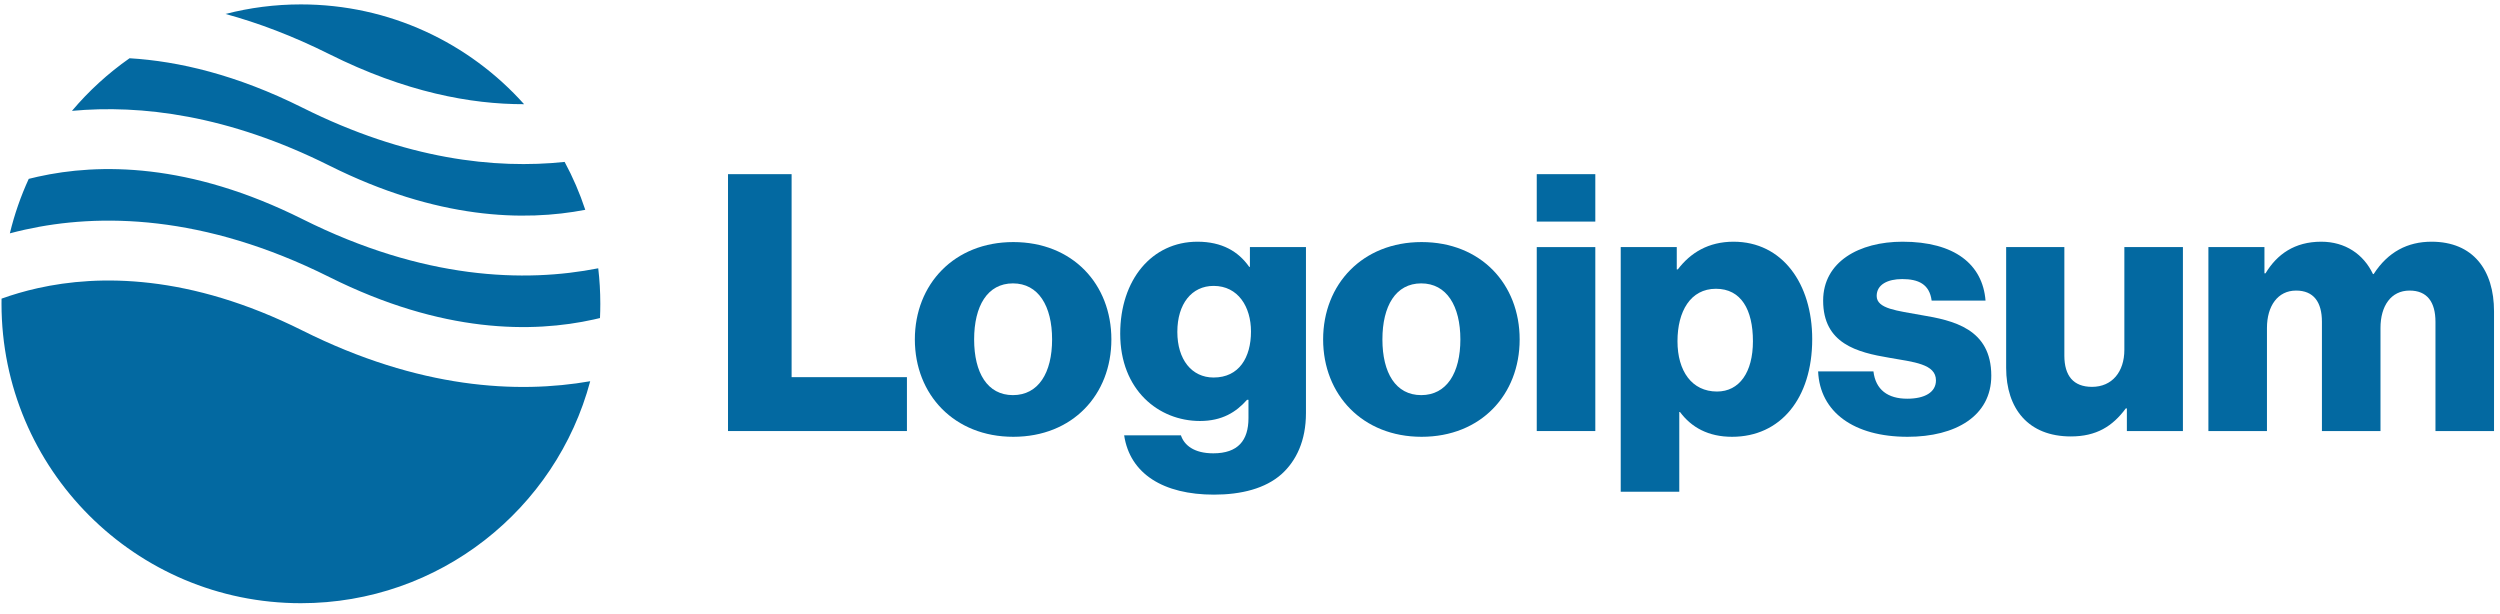
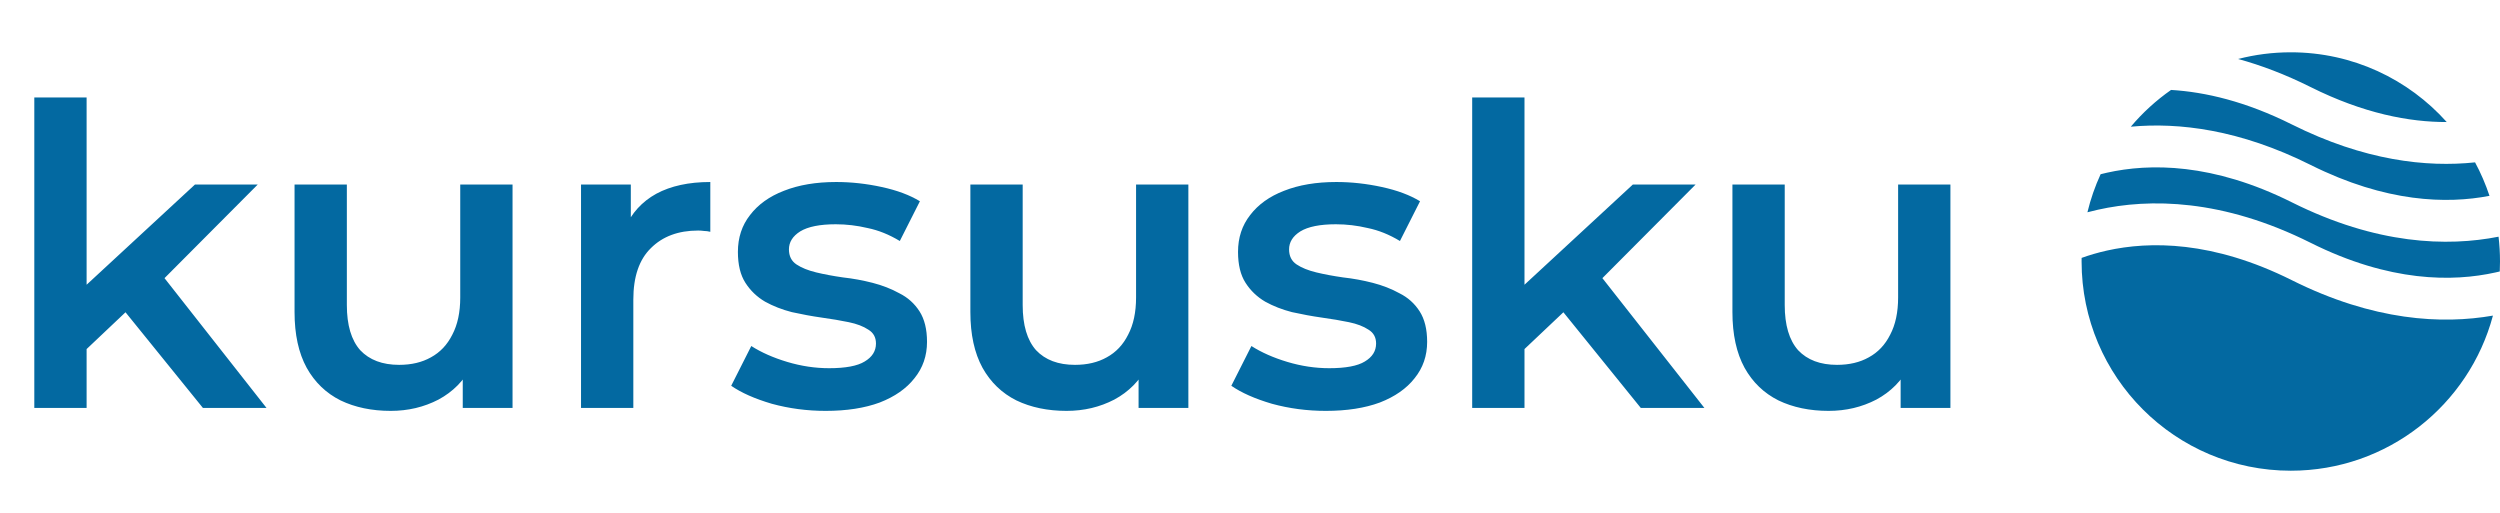
- <svg xmlns="http://www.w3.org/2000/svg" id="logo-51" width="167" height="41" viewBox="0 0 167 41" fill="none">
-   <path d="M48.631 28.794H60.583V25.194H52.879V11.634H48.631V28.794Z" class="cneutral" fill="#0369a1" />
-   <path d="M67.664 26.394C65.96 26.394 65.072 24.906 65.072 22.674C65.072 20.442 65.96 18.93 67.664 18.93C69.368 18.93 70.28 20.442 70.28 22.674C70.28 24.906 69.368 26.394 67.664 26.394ZM67.688 29.178C71.648 29.178 74.24 26.37 74.24 22.674C74.24 18.978 71.648 16.17 67.688 16.17C63.752 16.17 61.112 18.978 61.112 22.674C61.112 26.37 63.752 29.178 67.688 29.178Z" class="cneutral" fill="#0369a1" />
-   <path d="M81.094 33.042C82.918 33.042 84.526 32.634 85.606 31.674C86.59 30.786 87.238 29.442 87.238 27.594V16.506H83.494V17.826H83.446C82.726 16.794 81.622 16.146 79.99 16.146C76.942 16.146 74.83 18.69 74.83 22.29C74.83 26.058 77.398 28.122 80.158 28.122C81.646 28.122 82.582 27.522 83.302 26.706H83.398V27.93C83.398 29.418 82.702 30.282 81.046 30.282C79.75 30.282 79.102 29.73 78.886 29.082H75.094C75.478 31.65 77.71 33.042 81.094 33.042ZM81.07 25.218C79.606 25.218 78.646 24.018 78.646 22.17C78.646 20.298 79.606 19.098 81.07 19.098C82.702 19.098 83.566 20.49 83.566 22.146C83.566 23.874 82.774 25.218 81.07 25.218Z" class="cneutral" fill="#0369a1" />
-   <path d="M94.937 26.394C93.233 26.394 92.345 24.906 92.345 22.674C92.345 20.442 93.233 18.93 94.937 18.93C96.641 18.93 97.553 20.442 97.553 22.674C97.553 24.906 96.641 26.394 94.937 26.394ZM94.961 29.178C98.921 29.178 101.513 26.37 101.513 22.674C101.513 18.978 98.921 16.17 94.961 16.17C91.025 16.17 88.385 18.978 88.385 22.674C88.385 26.37 91.025 29.178 94.961 29.178Z" class="cneutral" fill="#0369a1" />
-   <path d="M102.655 28.794H106.567V16.506H102.655V28.794ZM102.655 14.802H106.567V11.634H102.655V14.802Z" class="cneutral" fill="#0369a1" />
-   <path d="M108.264 32.85H112.176V27.522H112.224C112.992 28.554 114.12 29.178 115.704 29.178C118.92 29.178 121.056 26.634 121.056 22.65C121.056 18.954 119.064 16.146 115.8 16.146C114.12 16.146 112.92 16.89 112.08 17.994H112.008V16.506H108.264V32.85ZM114.696 26.154C113.016 26.154 112.056 24.786 112.056 22.794C112.056 20.802 112.92 19.29 114.624 19.29C116.304 19.29 117.096 20.682 117.096 22.794C117.096 24.882 116.184 26.154 114.696 26.154Z" class="cneutral" fill="#0369a1" />
-   <path d="M127.426 29.178C130.642 29.178 133.018 27.786 133.018 25.098C133.018 21.954 130.474 21.402 128.314 21.042C126.754 20.754 125.362 20.634 125.362 19.77C125.362 19.002 126.106 18.642 127.066 18.642C128.146 18.642 128.89 18.978 129.034 20.082H132.634C132.442 17.658 130.57 16.146 127.09 16.146C124.186 16.146 121.786 17.49 121.786 20.082C121.786 22.962 124.066 23.538 126.202 23.898C127.834 24.186 129.322 24.306 129.322 25.41C129.322 26.202 128.578 26.634 127.402 26.634C126.106 26.634 125.29 26.034 125.146 24.81H121.45C121.57 27.522 123.826 29.178 127.426 29.178Z" class="cneutral" fill="#0369a1" />
-   <path d="M138.331 29.154C140.035 29.154 141.115 28.482 142.003 27.282H142.075V28.794H145.819V16.506H141.907V23.37C141.907 24.834 141.091 25.842 139.747 25.842C138.499 25.842 137.899 25.098 137.899 23.754V16.506H134.011V24.57C134.011 27.306 135.499 29.154 138.331 29.154Z" class="cneutral" fill="#0369a1" />
-   <path d="M147.521 28.794H151.433V21.906C151.433 20.442 152.153 19.41 153.377 19.41C154.553 19.41 155.105 20.178 155.105 21.498V28.794H159.017V21.906C159.017 20.442 159.713 19.41 160.961 19.41C162.137 19.41 162.689 20.178 162.689 21.498V28.794H166.601V20.802C166.601 18.042 165.209 16.146 162.425 16.146C160.841 16.146 159.521 16.818 158.561 18.306H158.513C157.889 16.986 156.665 16.146 155.057 16.146C153.281 16.146 152.105 16.986 151.337 18.258H151.265V16.506H147.521V28.794Z" class="cneutral" fill="#0369a1" />
-   <path fill-rule="evenodd" clip-rule="evenodd" d="M8.654 3.891C7.224 4.892 5.93 6.075 4.807 7.406C9.396 6.98 15.227 7.676 21.996 11.06C29.224 14.675 35.045 14.797 39.096 14.015C38.729 12.902 38.266 11.833 37.718 10.816C33.08 11.305 27.135 10.658 20.207 7.194C15.807 4.994 11.929 4.088 8.654 3.891ZM35.009 6.96C31.347 2.869 26.025 0.294 20.101 0.294C18.362 0.294 16.674 0.516 15.065 0.933C17.244 1.528 19.559 2.398 21.996 3.616C27.068 6.152 31.448 6.969 35.009 6.96ZM39.962 17.922C35.068 18.888 28.31 18.69 20.207 14.638C12.631 10.85 6.602 10.898 2.535 11.802C2.325 11.848 2.12 11.897 1.92 11.948C1.388 13.106 0.963 14.324 0.658 15.588C0.984 15.501 1.32 15.418 1.668 15.341C6.601 14.245 13.572 14.293 21.996 18.505C29.572 22.293 35.601 22.245 39.668 21.341C39.807 21.31 39.944 21.278 40.079 21.245C40.094 20.93 40.101 20.613 40.101 20.294C40.101 19.491 40.054 18.7 39.962 17.922ZM39.426 25.466C34.58 26.313 28.018 25.988 20.207 22.082C12.631 18.295 6.602 18.342 2.535 19.246C1.633 19.447 0.821 19.691 0.104 19.949C0.102 20.063 0.101 20.178 0.101 20.294C0.101 31.339 9.056 40.294 20.101 40.294C29.358 40.294 37.147 34.005 39.426 25.466Z" class="ccustom" fill="#0369a1" />
+ <svg xmlns="http://www.w3.org/2000/svg" width="239" height="49" viewBox="0 0 239 49" fill="none">
+   <path fill-rule="evenodd" clip-rule="evenodd" d="M207.553 8.598C206.122 9.598 204.828 10.781 203.705 12.112C208.295 11.686 214.125 12.382 220.894 15.767C228.123 19.381 233.944 19.503 237.995 18.722C237.627 17.609 237.164 16.539 236.616 15.522C231.979 16.012 226.034 15.364 219.106 11.9C214.706 9.7 210.828 8.794 207.553 8.598ZM233.907 11.667C230.245 7.575 224.923 5 219 5C217.26 5 215.573 5.222 213.964 5.639C216.143 6.234 218.458 7.104 220.894 8.322C225.967 10.858 230.346 11.675 233.907 11.667ZM238.861 22.628C233.967 23.595 227.209 23.396 219.106 19.344C211.53 15.557 205.5 15.604 201.434 16.508C201.224 16.555 201.019 16.604 200.819 16.655C200.287 17.812 199.862 19.03 199.557 20.294C199.882 20.207 200.219 20.125 200.566 20.048C205.5 18.951 212.47 18.999 220.894 23.211C228.47 26.999 234.5 26.951 238.566 26.047C238.706 26.017 238.843 25.985 238.978 25.952C238.993 25.636 239 25.319 239 25C239 24.198 238.953 23.406 238.861 22.628ZM238.325 30.172C233.478 31.02 226.917 30.694 219.106 26.789C211.53 23.001 205.5 23.049 201.434 23.952C200.531 24.153 199.719 24.397 199.003 24.655C199.001 24.77 199 24.885 199 25C199 36.046 207.954 45 219 45C228.257 45 236.045 38.711 238.325 30.172Z" fill="#0369A1" />
+   <path d="M7.36 34.24L7.48 27.96L18.64 17.64H24.64L15.16 27.16L12.52 29.36L7.36 34.24ZM3.28 39V9.32H8.28V39H3.28ZM19.4 39L11.6 29.36L14.76 25.36L25.48 39H19.4ZM37.359 39.28C35.546 39.28 33.946 38.947 32.559 38.28C31.172 37.587 30.092 36.547 29.319 35.16C28.546 33.747 28.159 31.973 28.159 29.84V17.64H33.159V29.16C33.159 31.08 33.586 32.52 34.439 33.48C35.319 34.413 36.559 34.88 38.159 34.88C39.332 34.88 40.346 34.64 41.199 34.16C42.079 33.68 42.759 32.96 43.239 32C43.746 31.04 43.999 29.853 43.999 28.44V17.64H48.999V39H44.239V33.24L45.079 35C44.359 36.387 43.306 37.453 41.919 38.2C40.532 38.92 39.012 39.28 37.359 39.28ZM55.546 39V17.64H60.306V23.52L59.746 21.8C60.386 20.36 61.386 19.267 62.746 18.52C64.132 17.773 65.852 17.4 67.906 17.4V22.16C67.692 22.107 67.492 22.08 67.306 22.08C67.119 22.053 66.932 22.04 66.746 22.04C64.852 22.04 63.346 22.6 62.226 23.72C61.106 24.813 60.546 26.453 60.546 28.64V39H55.546ZM78.942 39.28C77.156 39.28 75.436 39.053 73.782 38.6C72.156 38.12 70.862 37.547 69.903 36.88L71.823 33.08C72.782 33.693 73.929 34.2 75.263 34.6C76.596 35 77.929 35.2 79.263 35.2C80.836 35.2 81.969 34.987 82.662 34.56C83.382 34.133 83.743 33.56 83.743 32.84C83.743 32.253 83.502 31.813 83.022 31.52C82.543 31.2 81.916 30.96 81.142 30.8C80.369 30.64 79.502 30.493 78.543 30.36C77.609 30.227 76.662 30.053 75.703 29.84C74.769 29.6 73.916 29.267 73.142 28.84C72.369 28.387 71.743 27.787 71.263 27.04C70.782 26.293 70.543 25.307 70.543 24.08C70.543 22.72 70.929 21.547 71.703 20.56C72.476 19.547 73.556 18.773 74.942 18.24C76.356 17.68 78.022 17.4 79.942 17.4C81.382 17.4 82.836 17.56 84.302 17.88C85.769 18.2 86.983 18.653 87.942 19.24L86.022 23.04C85.009 22.427 83.983 22.013 82.942 21.8C81.929 21.56 80.916 21.44 79.903 21.44C78.382 21.44 77.249 21.667 76.502 22.12C75.782 22.573 75.422 23.147 75.422 23.84C75.422 24.48 75.662 24.96 76.142 25.28C76.623 25.6 77.249 25.853 78.022 26.04C78.796 26.227 79.649 26.387 80.582 26.52C81.543 26.627 82.489 26.8 83.422 27.04C84.356 27.28 85.209 27.613 85.983 28.04C86.782 28.44 87.422 29.013 87.903 29.76C88.382 30.507 88.623 31.48 88.623 32.68C88.623 34.013 88.222 35.173 87.422 36.16C86.649 37.147 85.543 37.92 84.103 38.48C82.662 39.013 80.942 39.28 78.942 39.28ZM101.968 39.28C100.155 39.28 98.555 38.947 97.168 38.28C95.782 37.587 94.702 36.547 93.928 35.16C93.155 33.747 92.768 31.973 92.768 29.84V17.64H97.768V29.16C97.768 31.08 98.195 32.52 99.048 33.48C99.928 34.413 101.168 34.88 102.768 34.88C103.942 34.88 104.955 34.64 105.808 34.16C106.688 33.68 107.368 32.96 107.848 32C108.355 31.04 108.608 29.853 108.608 28.44V17.64H113.608V39H108.848V33.24L109.688 35C108.968 36.387 107.915 37.453 106.528 38.2C105.142 38.92 103.622 39.28 101.968 39.28ZM126.755 39.28C124.968 39.28 123.248 39.053 121.595 38.6C119.968 38.12 118.675 37.547 117.715 36.88L119.635 33.08C120.595 33.693 121.742 34.2 123.075 34.6C124.408 35 125.742 35.2 127.075 35.2C128.648 35.2 129.782 34.987 130.475 34.56C131.195 34.133 131.555 33.56 131.555 32.84C131.555 32.253 131.315 31.813 130.835 31.52C130.355 31.2 129.728 30.96 128.955 30.8C128.182 30.64 127.315 30.493 126.355 30.36C125.422 30.227 124.475 30.053 123.515 29.84C122.582 29.6 121.728 29.267 120.955 28.84C120.182 28.387 119.555 27.787 119.075 27.04C118.595 26.293 118.355 25.307 118.355 24.08C118.355 22.72 118.742 21.547 119.515 20.56C120.288 19.547 121.368 18.773 122.755 18.24C124.168 17.68 125.835 17.4 127.755 17.4C129.195 17.4 130.648 17.56 132.115 17.88C133.582 18.2 134.795 18.653 135.755 19.24L133.835 23.04C132.822 22.427 131.795 22.013 130.755 21.8C129.742 21.56 128.728 21.44 127.715 21.44C126.195 21.44 125.062 21.667 124.315 22.12C123.595 22.573 123.235 23.147 123.235 23.84C123.235 24.48 123.475 24.96 123.955 25.28C124.435 25.6 125.062 25.853 125.835 26.04C126.608 26.227 127.462 26.387 128.395 26.52C129.355 26.627 130.302 26.8 131.235 27.04C132.168 27.28 133.022 27.613 133.795 28.04C134.595 28.44 135.235 29.013 135.715 29.76C136.195 30.507 136.435 31.48 136.435 32.68C136.435 34.013 136.035 35.173 135.235 36.16C134.462 37.147 133.355 37.92 131.915 38.48C130.475 39.013 128.755 39.28 126.755 39.28ZM144.821 34.24L144.941 27.96L156.101 17.64H162.101L152.621 27.16L149.981 29.36L144.821 34.24ZM140.741 39V9.32H145.741V39H140.741ZM156.861 39L149.061 29.36L152.221 25.36L162.941 39H156.861ZM174.82 39.28C173.007 39.28 171.407 38.947 170.02 38.28C168.633 37.587 167.553 36.547 166.78 35.16C166.007 33.747 165.62 31.973 165.62 29.84V17.64H170.62V29.16C170.62 31.08 171.047 32.52 171.9 33.48C172.78 34.413 174.02 34.88 175.62 34.88C176.793 34.88 177.807 34.64 178.66 34.16C179.54 33.68 180.22 32.96 180.7 32C181.207 31.04 181.46 29.853 181.46 28.44V17.64H186.46V39H181.7V33.24L182.54 35C181.82 36.387 180.767 37.453 179.38 38.2C177.993 38.92 176.473 39.28 174.82 39.28Z" fill="#0369A1" />
</svg>
